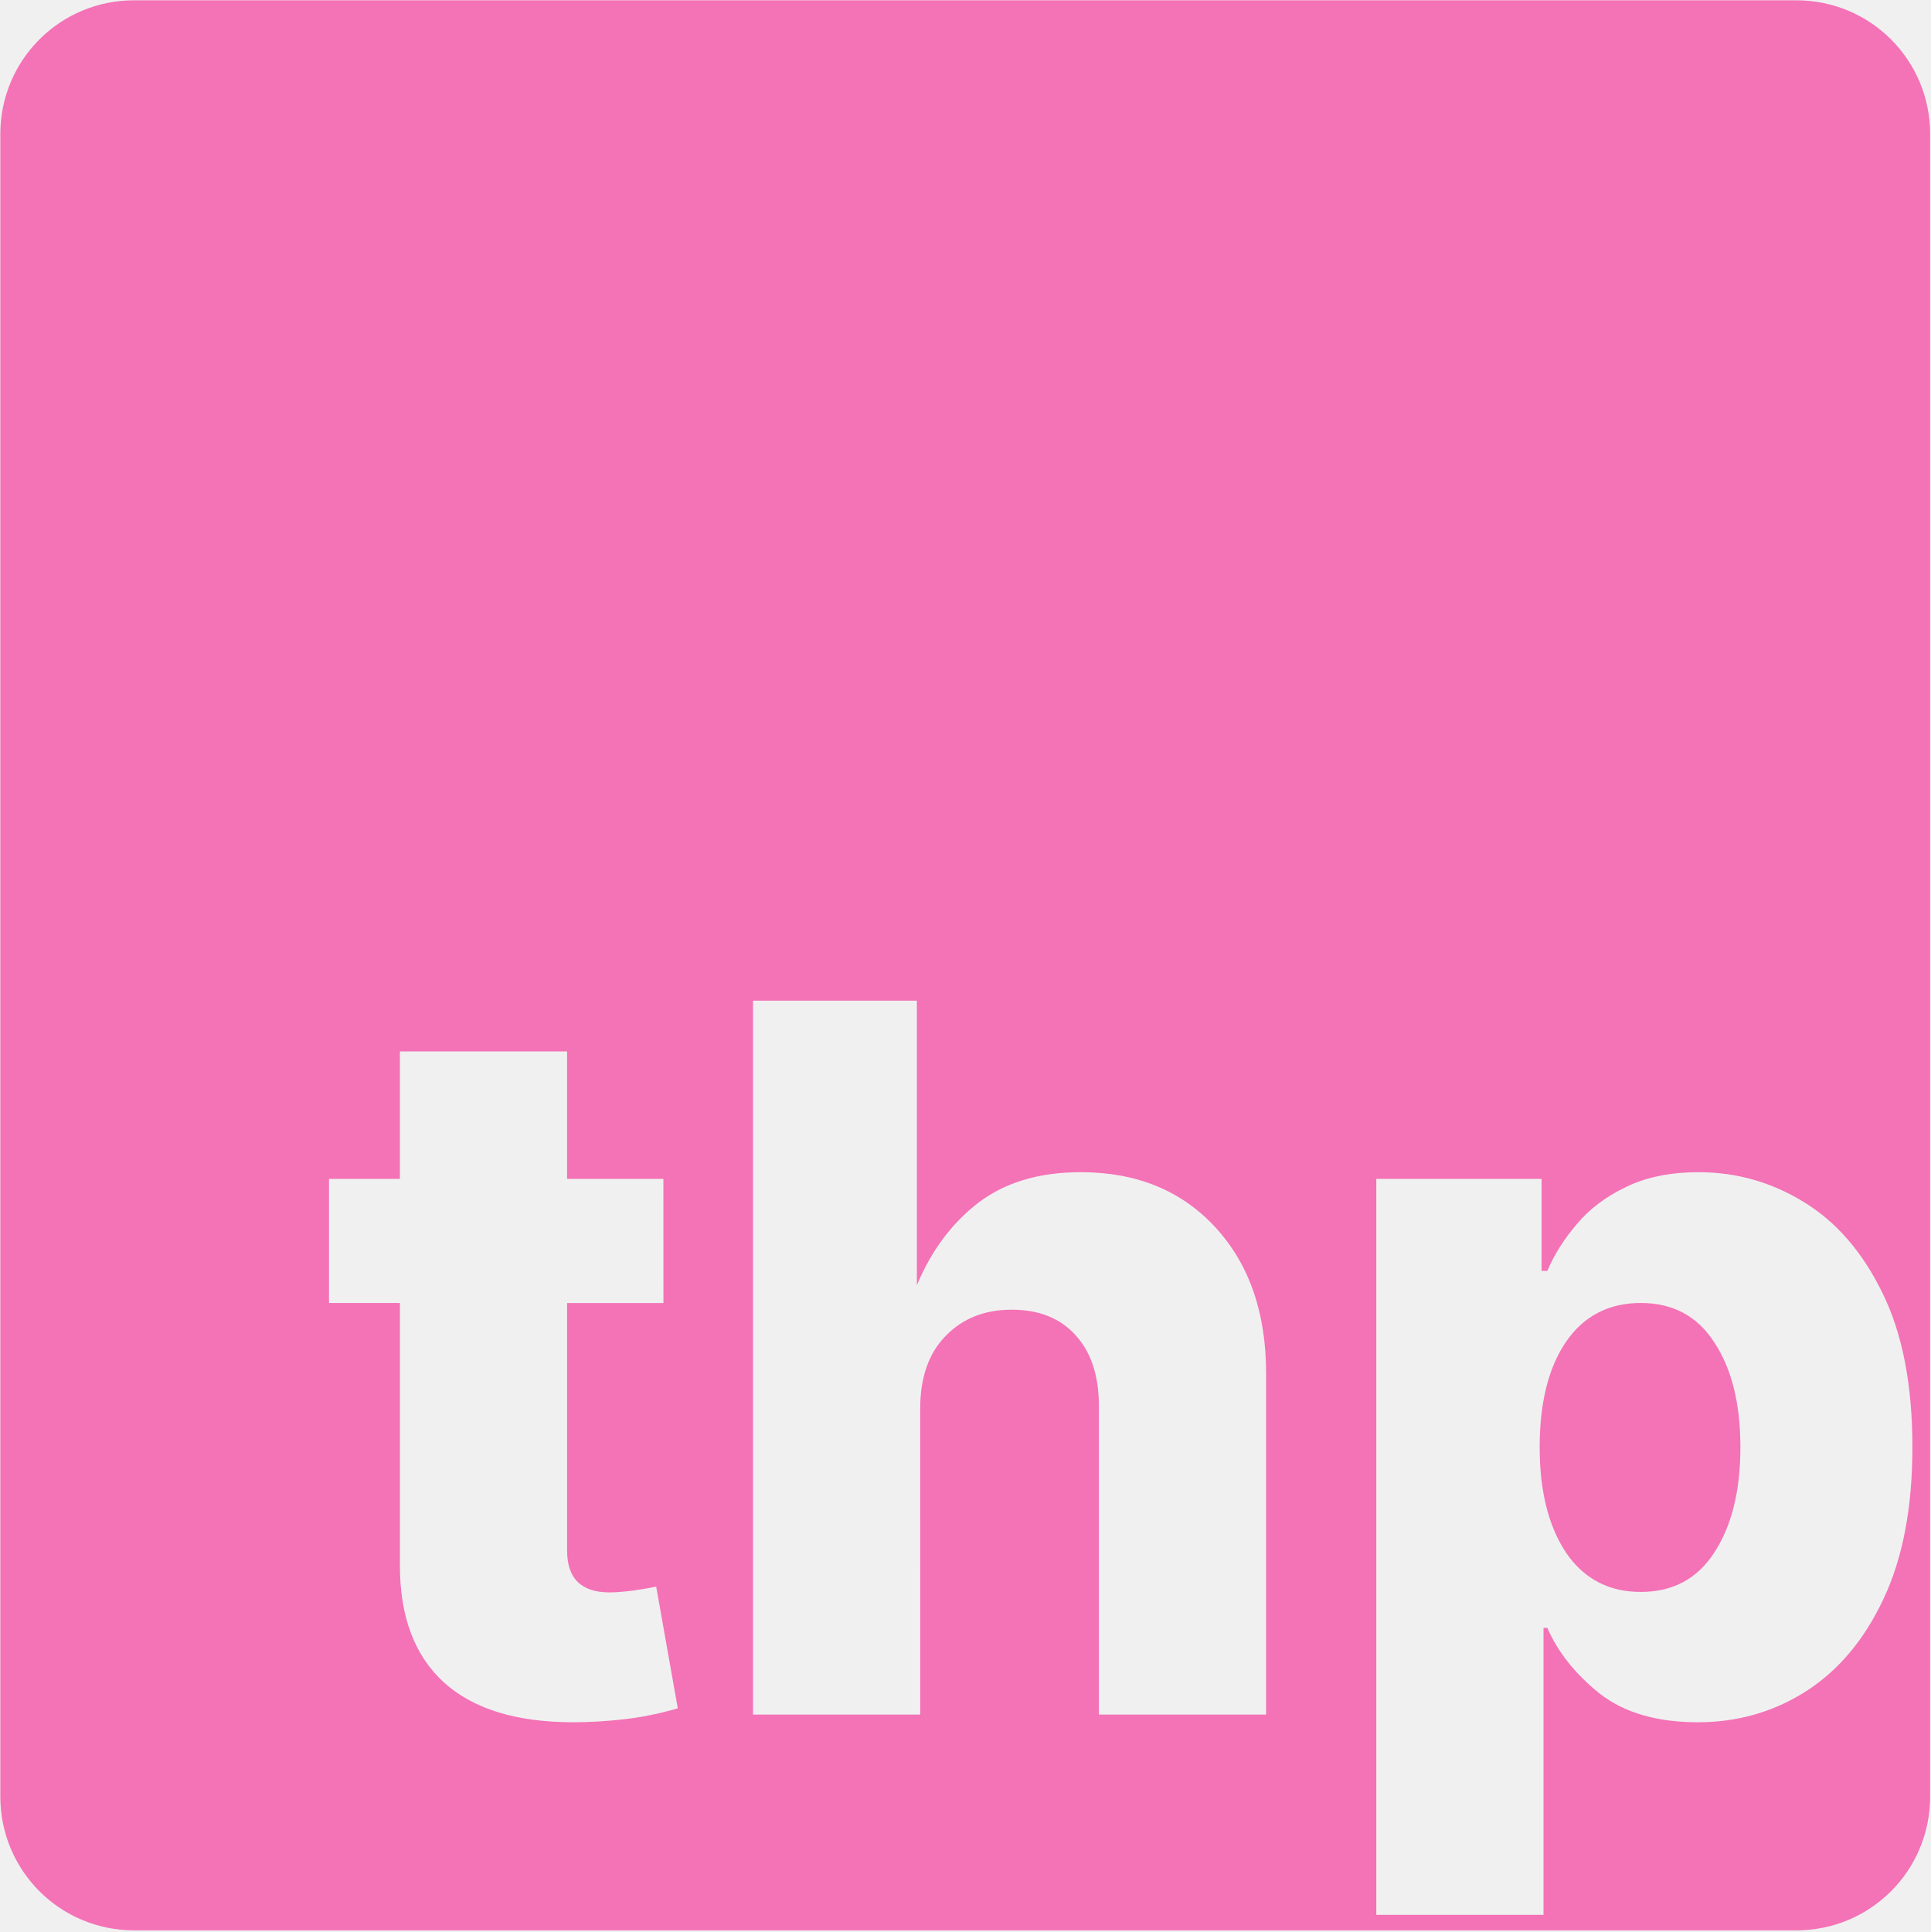
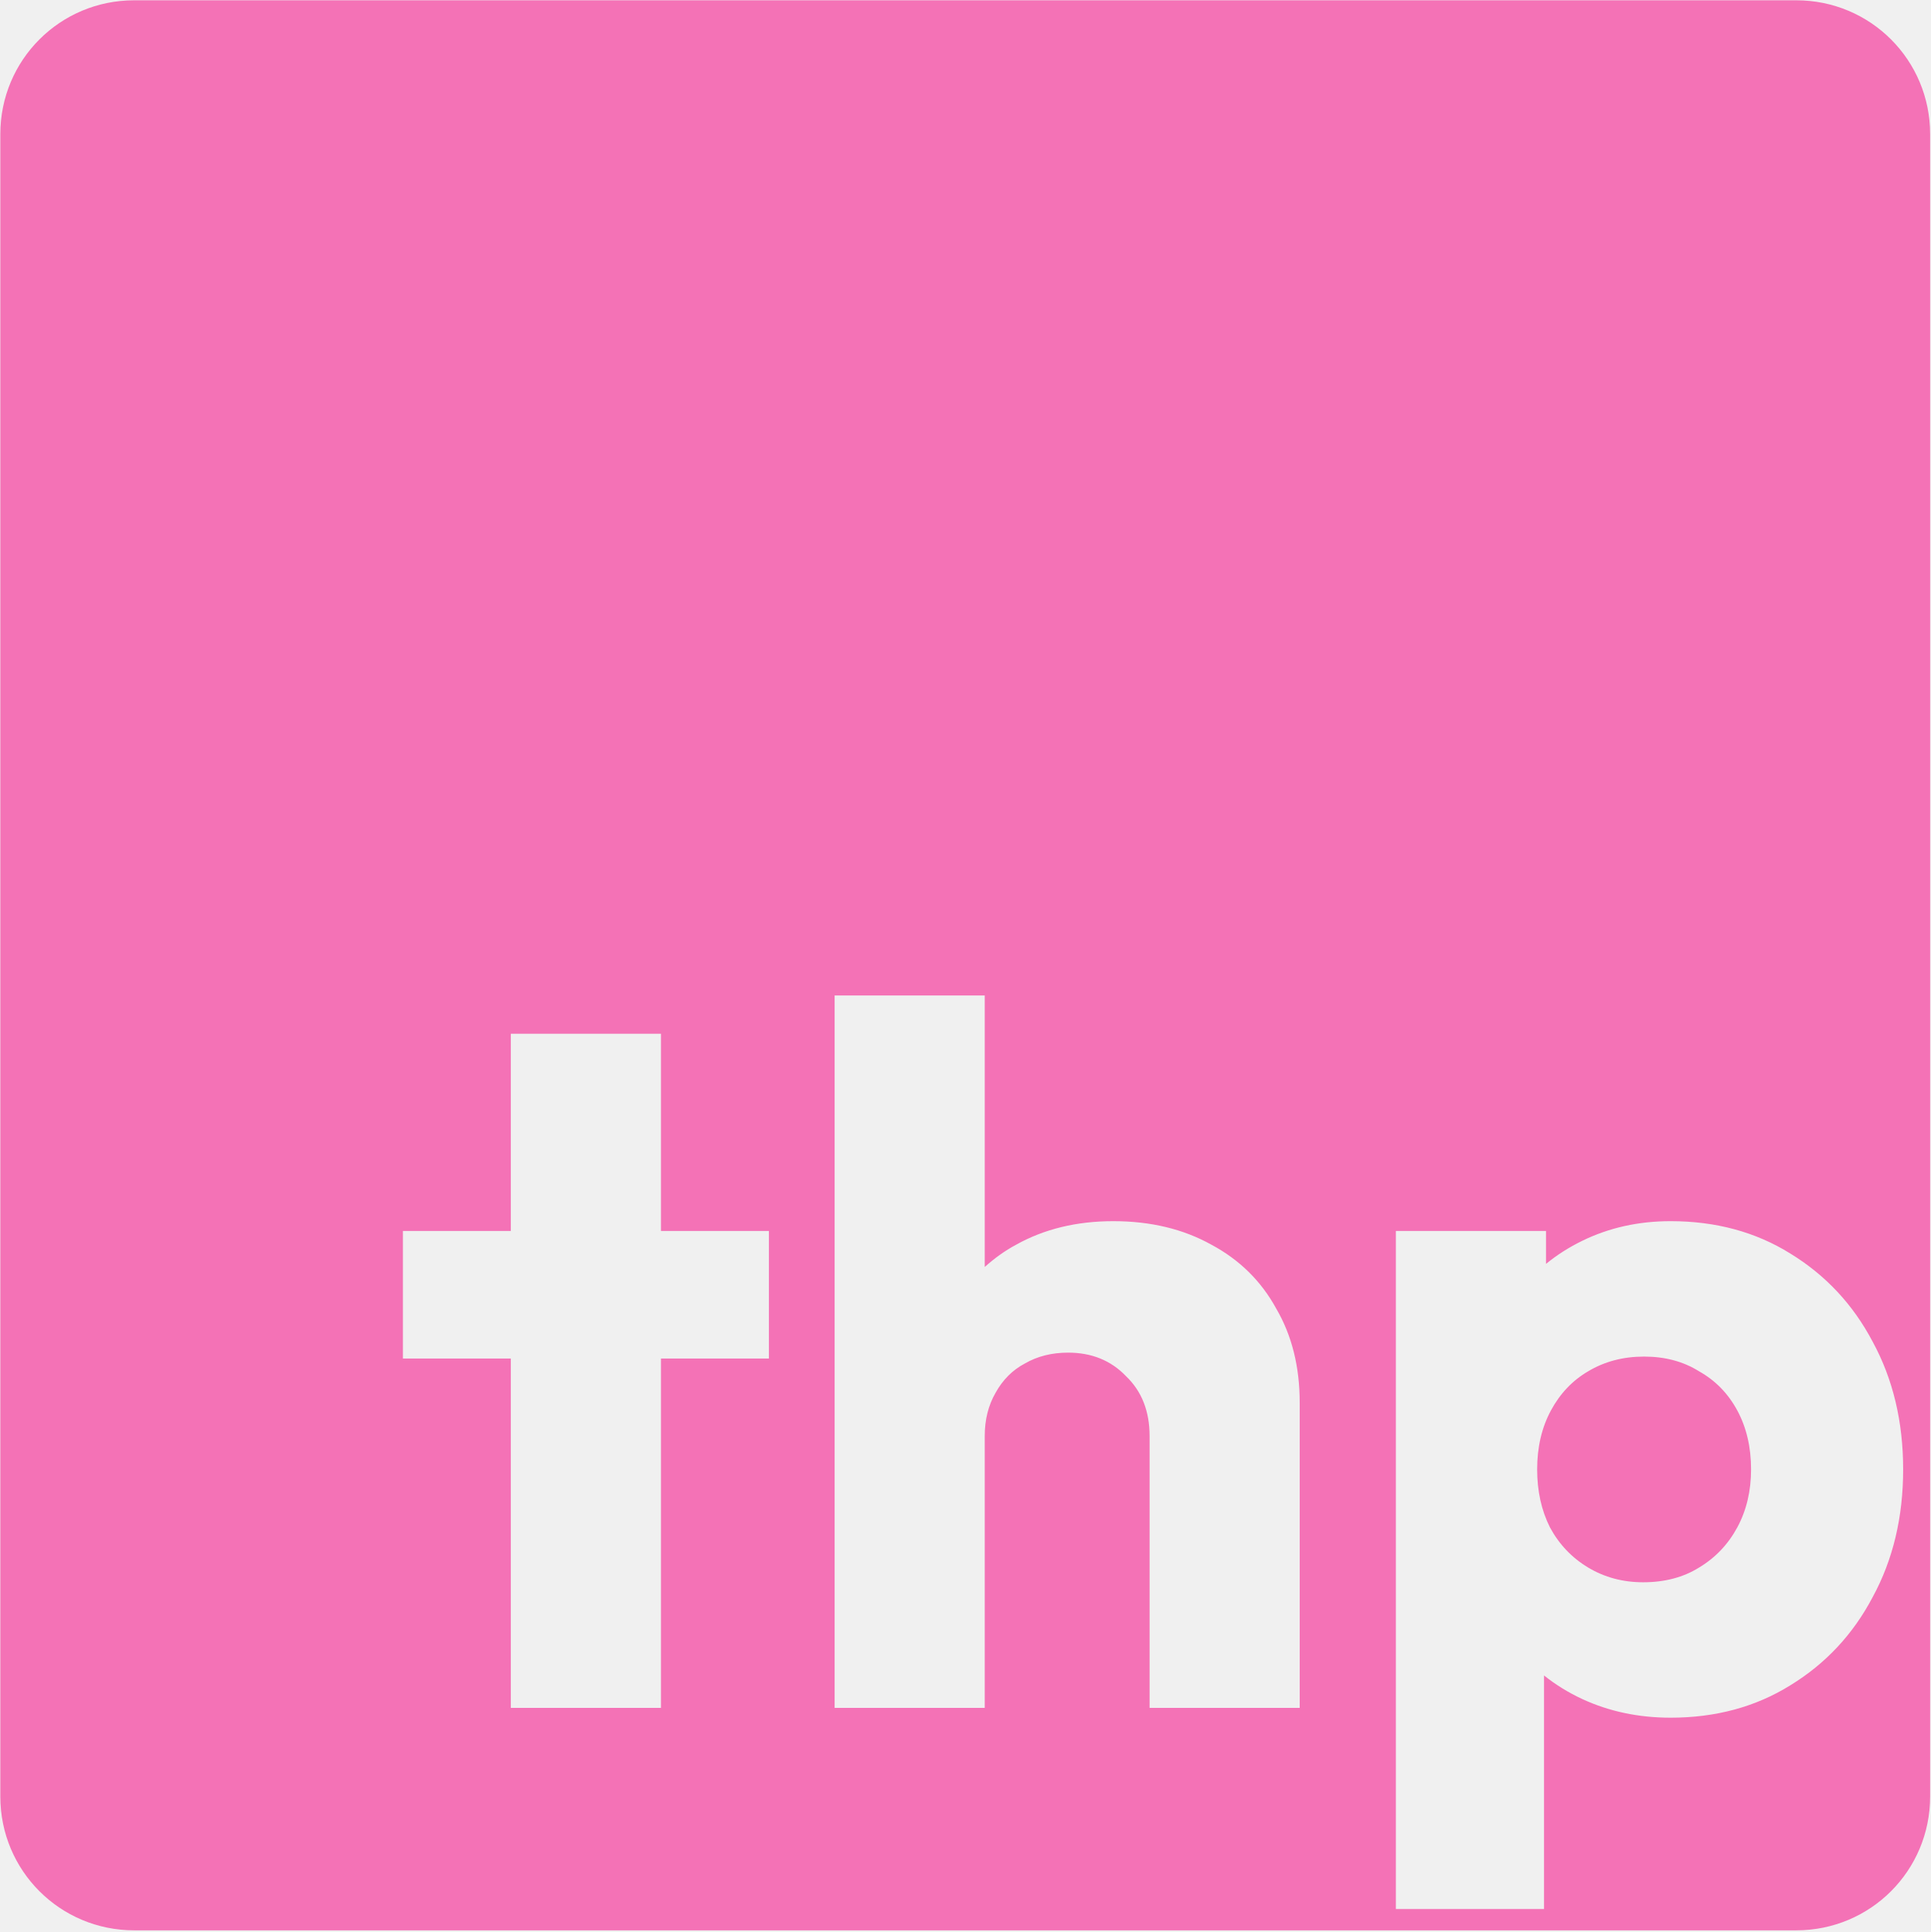
<svg xmlns="http://www.w3.org/2000/svg" width="76.347mm" height="76.401mm" viewBox="0 0 76.347 76.401" version="1.1" id="svg1">
  <defs id="defs1">
-     <clipPath clipPathUnits="userSpaceOnUse" id="clipPath2">
-       <path d="m 26.237,46.619 v 4.908 h -3.809 v 9.796 q 0,1.648 1.686,1.648 0.341,0 0.947,-0.076 0.625,-0.095 0.891,-0.152 l 0.853,4.813 q -1.118,0.322 -2.16,0.436 -1.042,0.114 -1.971,0.114 -3.373,0 -5.116,-1.573 -1.743,-1.592 -1.743,-4.623 V 51.527 H 13.012 v -4.908 h 2.804 v -5.04 h 6.613 v 5.04 z m 10.156,9.095 v 12.089 h -6.613 v -28.233 h 6.48 v 11.255 q 0.853,-2.046 2.425,-3.259 1.592,-1.213 4.055,-1.213 3.316,0 5.324,2.179 2.008,2.179 2.008,5.779 V 67.803 H 43.461 V 55.601 q 0,-1.781 -0.91,-2.785 -0.91,-1.023 -2.539,-1.023 -1.611,0 -2.615,1.042 -1.004,1.023 -1.004,2.88 z m 18.039,20.009 V 46.619 h 6.537 v 3.638 h 0.227 q 0.398,-0.947 1.156,-1.838 0.758,-0.91 1.952,-1.478 1.194,-0.587 2.88,-0.587 2.236,0 4.15,1.175 1.933,1.175 3.107,3.581 1.194,2.406 1.194,6.12 0,3.6 -1.156,6.025 -1.137,2.406 -3.07,3.638 -1.914,1.213 -4.263,1.213 -2.425,0 -3.884,-1.137 -1.44,-1.156 -2.065,-2.596 H 61.045 V 75.724 Z M 64.891,62.953 q 1.914,0 2.918,-1.573 1.023,-1.573 1.023,-4.15 0,-2.577 -1.023,-4.131 -1.004,-1.573 -2.918,-1.573 -1.895,0 -2.956,1.535 -1.042,1.535 -1.042,4.169 0,2.596 1.042,4.169 1.061,1.554 2.956,1.554 z" id="path2" style="font-weight:800;font-size:38.806px;font-family:Inter;-inkscape-font-specification:'Inter Ultra-Bold';display:none;fill:#ffffff;stroke:#f472b6;stroke-width:0" aria-label="thp" />
-       <path id="lpe_path-effect2" style="font-weight:800;font-size:38.806px;font-family:Inter;-inkscape-font-specification:'Inter Ultra-Bold';fill:#ffffff;stroke:#f472b6;stroke-width:0" class="powerclip" d="M -4.987,-4.988 H 81.336 V 81.335 H -4.987 Z M 26.237,46.619 h -3.809 v -5.04 h -6.613 v 5.04 H 13.012 v 4.908 h 2.804 v 10.384 q 0,3.032 1.743,4.623 1.743,1.573 5.116,1.573 0.928,0 1.971,-0.114 1.042,-0.114 2.16,-0.436 l -0.853,-4.813 q -0.265,0.057 -0.891,0.152 -0.606,0.076 -0.947,0.076 -1.686,0 -1.686,-1.648 v -9.796 h 3.809 z m 10.156,9.095 q 0,-1.857 1.004,-2.88 1.004,-1.042 2.615,-1.042 1.63,0 2.539,1.023 0.91,1.004 0.91,2.785 v 12.203 h 6.613 V 54.312 q 0,-3.6 -2.008,-5.779 -2.008,-2.179 -5.324,-2.179 -2.463,0 -4.055,1.213 -1.573,1.213 -2.425,3.259 v -11.255 h -6.48 v 28.233 h 6.613 z m 18.039,20.009 h 6.613 V 64.374 h 0.152 q 0.625,1.44 2.065,2.596 1.459,1.137 3.884,1.137 2.35,0 4.263,-1.213 1.933,-1.232 3.07,-3.638 1.156,-2.425 1.156,-6.025 0,-3.714 -1.194,-6.12 -1.175,-2.406 -3.107,-3.581 -1.914,-1.175 -4.15,-1.175 -1.686,0 -2.88,0.587 -1.194,0.568 -1.952,1.478 -0.758,0.891 -1.156,1.838 H 60.969 V 46.619 H 54.432 Z M 64.891,62.953 q 1.914,0 2.918,-1.573 1.023,-1.573 1.023,-4.15 0,-2.577 -1.023,-4.131 -1.004,-1.573 -2.918,-1.573 -1.895,0 -2.956,1.535 -1.042,1.535 -1.042,4.169 0,2.596 1.042,4.169 1.061,1.554 2.956,1.554 z" />
-     </clipPath>
-   </defs>
+     </defs>
  <g id="layer1">
    <rect style="display:none;fill:#1a1a1a;fill-opacity:1;stroke:#f472b6;stroke-width:0;stroke-dasharray:none;stroke-opacity:1" id="rect2" width="76.347" height="76.4" x="0.001" y="0.002" />
-     <path style="fill:#f472b6;fill-opacity:1;stroke:#f472b6;stroke-width:0;stroke-dasharray:none;stroke-opacity:1" id="rect1" width="76.323" height="76.323" x="0.013" y="0.012" rx="5.292" ry="5.292" clip-path="url(#clipPath2)" d="M 5.305,0.012 H 71.044 c 2.932,0 5.292,2.36 5.292,5.292 V 71.044 c 0,2.932 -2.36,5.292 -5.292,5.292 H 5.305 c -2.932,0 -5.292,-2.36 -5.292,-5.292 V 5.304 c 0,-2.932 2.36,-5.292 5.292,-5.292 z" />
+     <path id="rect1" clip-path="none" style="fill:#f472b6;fill-opacity:1;stroke:#f472b6;stroke-width:0;stroke-dasharray:none;stroke-opacity:1" d="M 5.305 0.012 C 2.373 0.012 0.013 2.372 0.013 5.304 L 0.013 71.044 C 0.013 73.975 2.373 76.335 5.305 76.335 L 71.044 76.335 C 73.976 76.335 76.336 73.975 76.336 71.044 L 76.336 5.304 C 76.336 2.372 73.976 0.012 71.044 0.012 L 5.305 0.012 z M 33.009 39.365 L 38.946 39.365 L 38.946 50.102 C 39.322 49.768 39.729 49.467 40.188 49.222 C 41.301 48.601 42.582 48.291 44.03 48.291 C 45.505 48.291 46.798 48.601 47.911 49.222 C 49.023 49.817 49.877 50.658 50.472 51.744 C 51.093 52.805 51.403 54.047 51.403 55.469 L 51.403 67.538 L 45.466 67.538 L 45.466 56.789 C 45.466 55.806 45.156 55.017 44.535 54.422 C 43.94 53.801 43.176 53.49 42.245 53.49 C 41.598 53.49 41.029 53.633 40.538 53.917 C 40.046 54.176 39.658 54.564 39.373 55.081 C 39.089 55.573 38.946 56.142 38.946 56.789 L 38.946 67.538 L 33.009 67.538 L 33.009 39.365 z M 20.203 40.879 L 26.141 40.879 L 26.141 48.679 L 30.41 48.679 L 30.41 53.723 L 26.141 53.723 L 26.141 67.538 L 20.203 67.538 L 20.203 53.723 L 15.935 53.723 L 15.935 48.679 L 20.203 48.679 L 20.203 40.879 z M 66.072 48.291 C 67.857 48.291 69.435 48.717 70.806 49.571 C 72.203 50.425 73.29 51.589 74.066 53.063 C 74.868 54.538 75.269 56.22 75.269 58.108 C 75.269 59.997 74.868 61.679 74.066 63.153 C 73.29 64.628 72.203 65.792 70.806 66.646 C 69.435 67.499 67.857 67.926 66.072 67.926 C 64.804 67.926 63.64 67.68 62.579 67.189 C 62.02 66.929 61.518 66.617 61.066 66.256 L 61.066 75.493 L 55.206 75.493 L 55.206 48.679 L 61.144 48.679 L 61.144 49.981 C 61.574 49.628 62.053 49.324 62.579 49.067 C 63.64 48.549 64.804 48.291 66.072 48.291 z M 65.024 53.646 C 64.196 53.646 63.459 53.84 62.812 54.228 C 62.191 54.59 61.7 55.107 61.337 55.78 C 60.975 56.453 60.794 57.228 60.794 58.108 C 60.794 58.962 60.962 59.725 61.299 60.398 C 61.661 61.07 62.165 61.601 62.812 61.989 C 63.459 62.377 64.183 62.571 64.985 62.571 C 65.839 62.571 66.576 62.377 67.197 61.989 C 67.844 61.601 68.348 61.07 68.711 60.398 C 69.073 59.725 69.254 58.962 69.254 58.108 C 69.254 57.228 69.073 56.453 68.711 55.78 C 68.348 55.107 67.844 54.59 67.197 54.228 C 66.576 53.84 65.852 53.646 65.024 53.646 z " />
  </g>
</svg>
